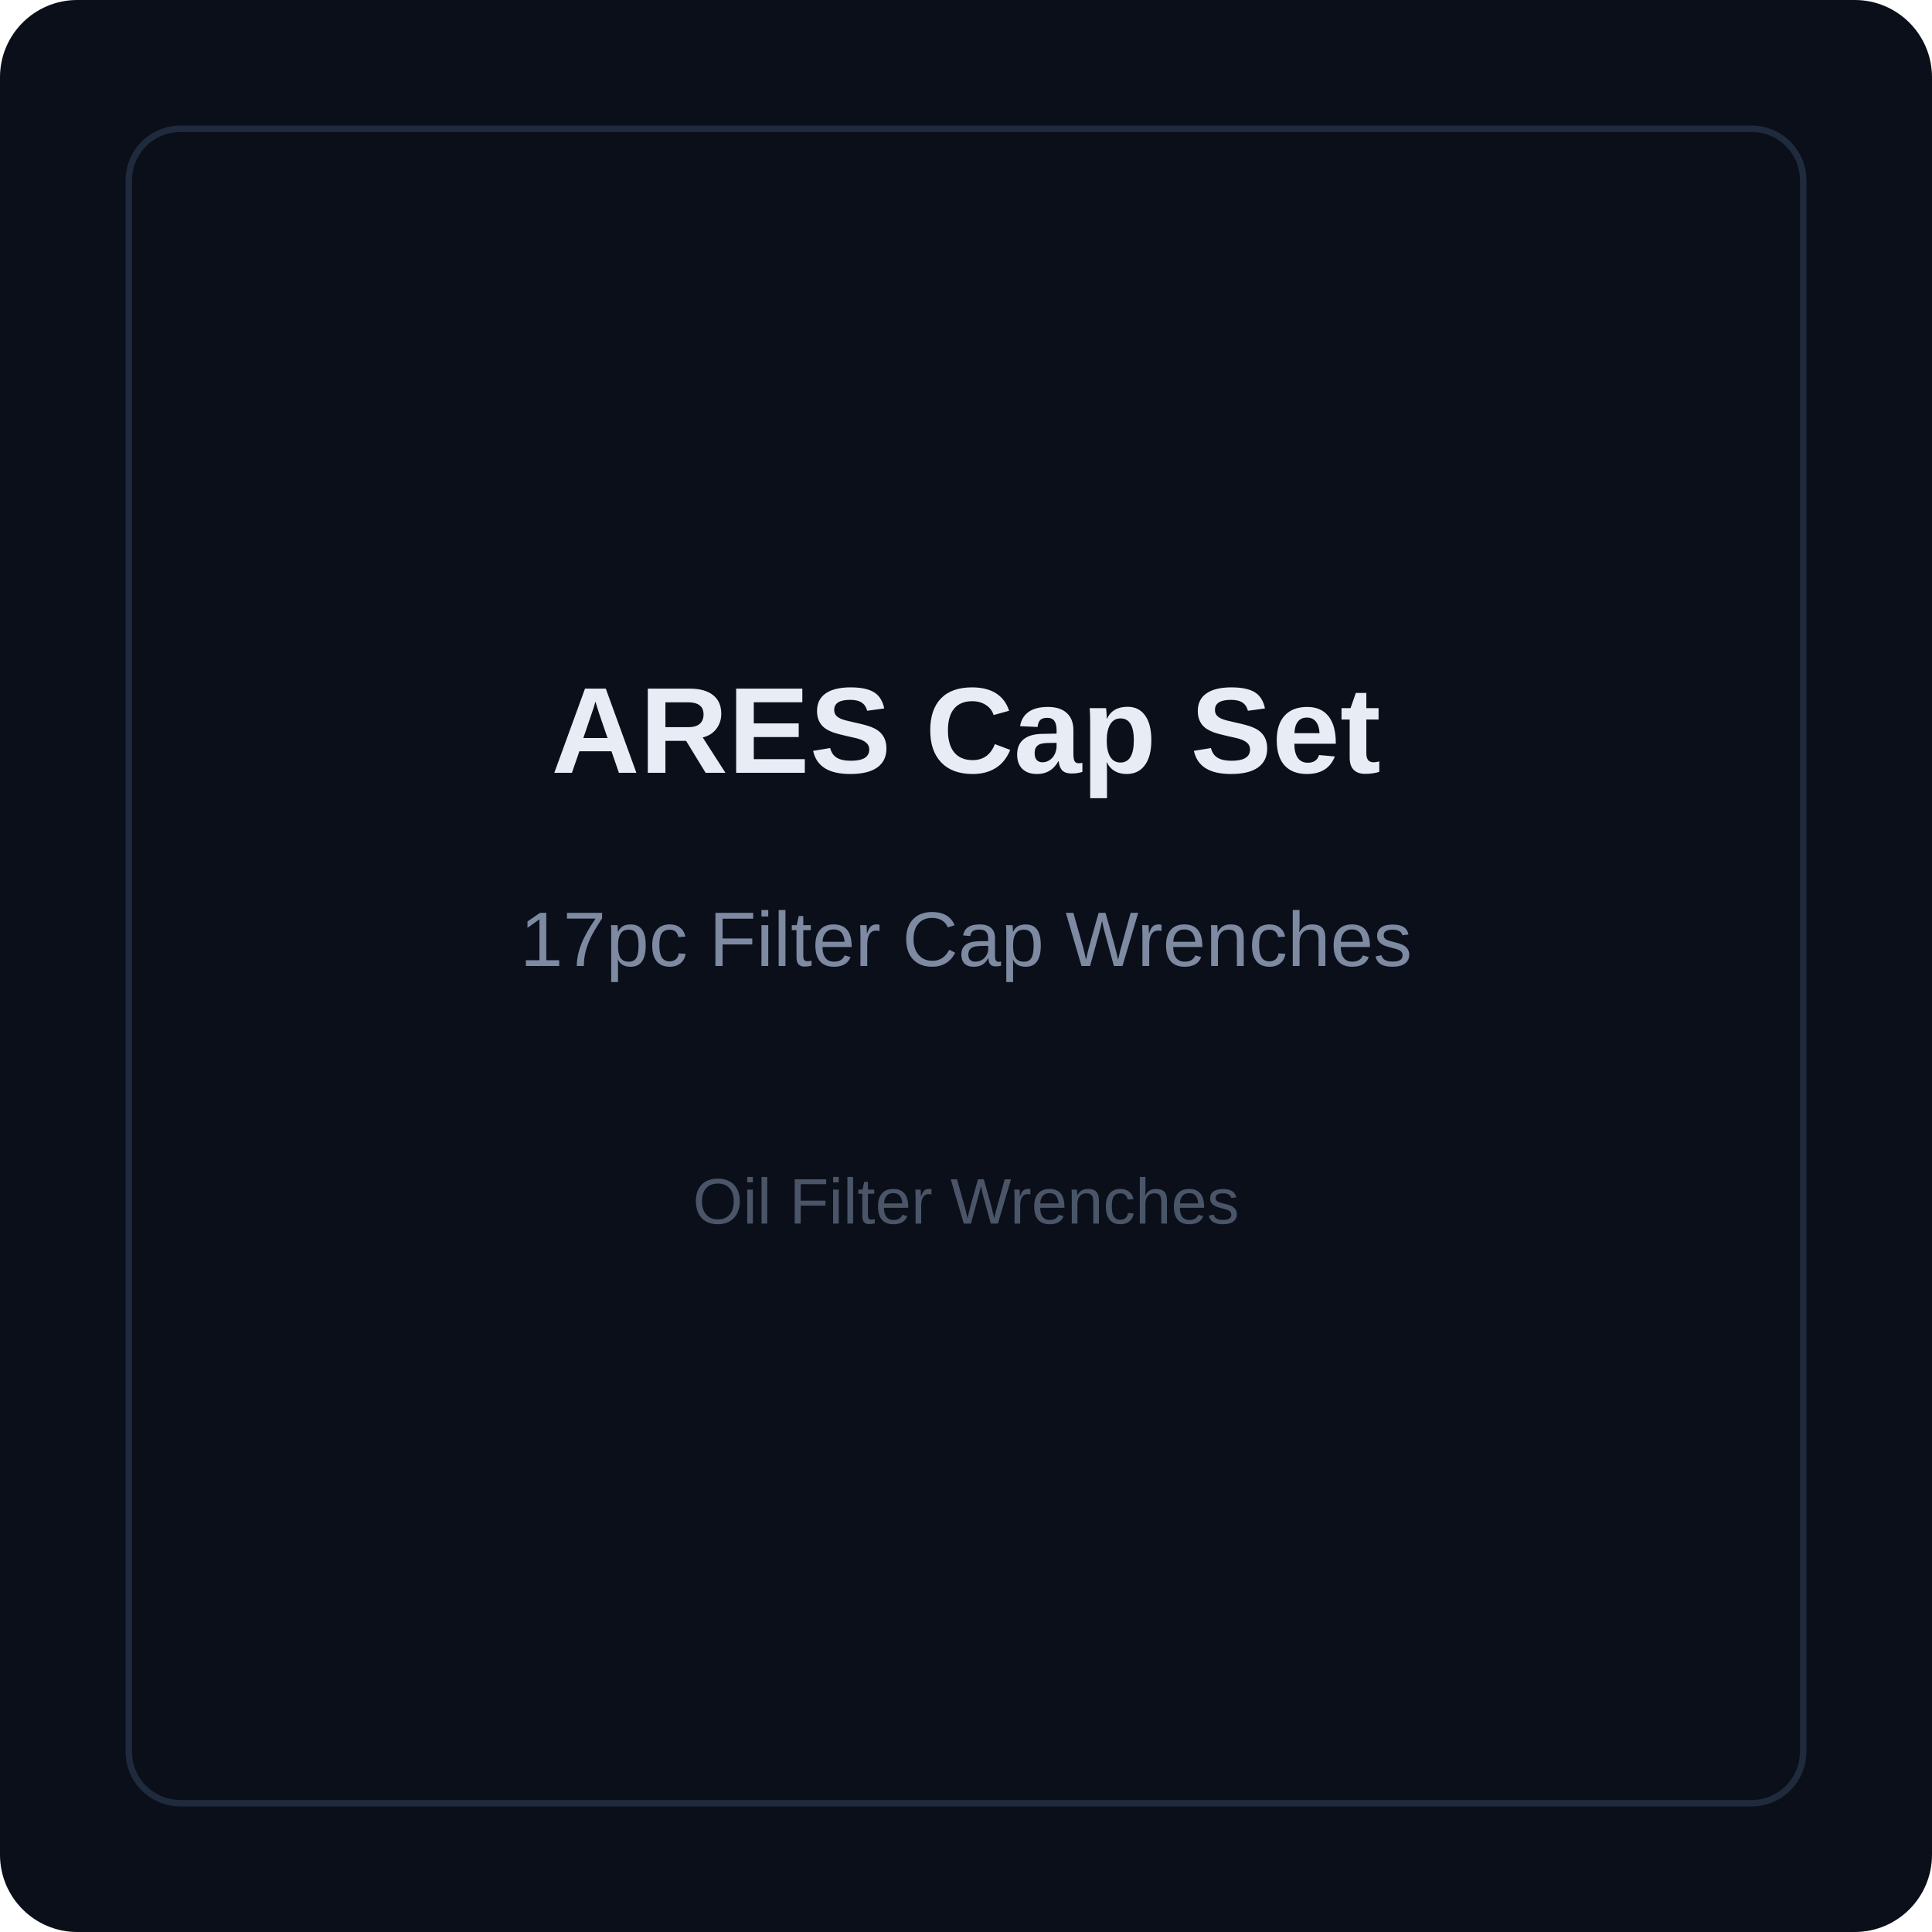
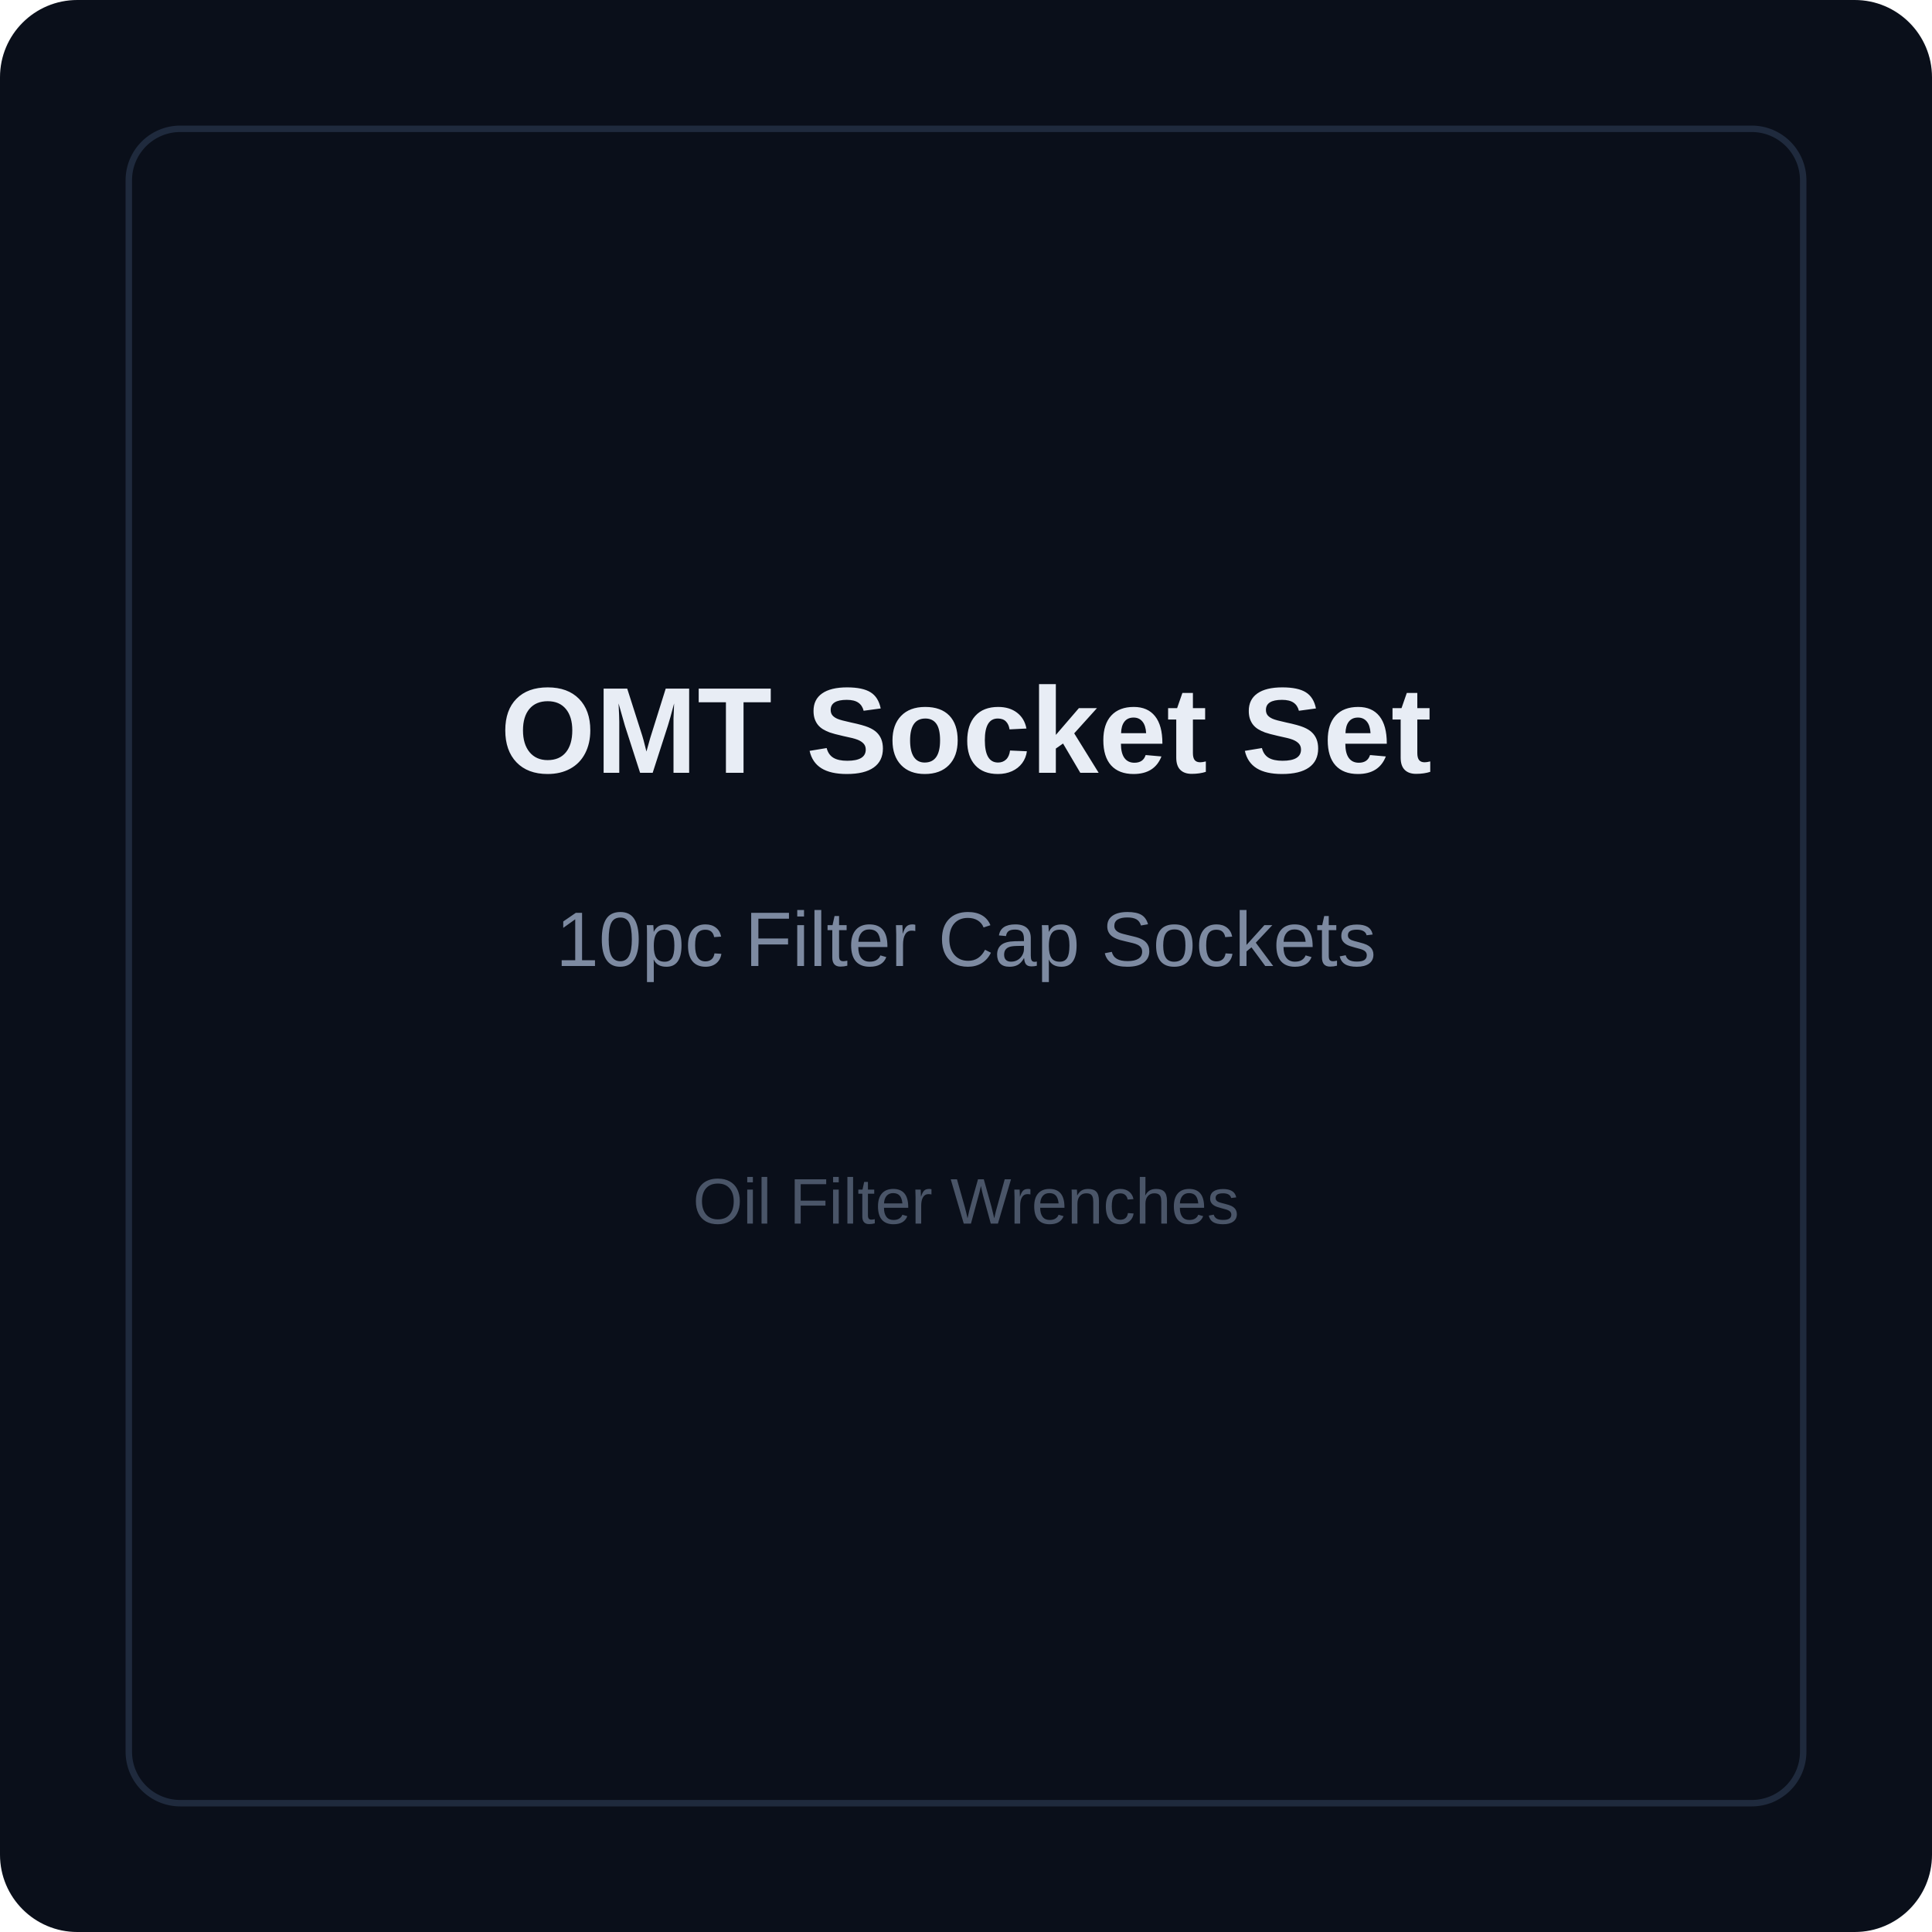
<svg xmlns="http://www.w3.org/2000/svg" width="600" height="600" viewBox="0 0 600 600">
  <rect width="600" height="600" rx="24" fill="#0a0f1a" />
  <rect x="40" y="40" width="520" height="520" rx="16" fill="none" stroke="#1f2a3d" stroke-width="2" />
-   <text x="300" y="240" font-family="Arial,Helvetica,sans-serif" font-size="38" font-weight="bold" fill="#e8edf5" text-anchor="middle">ARES Cap Set</text>
-   <text x="300" y="300" font-family="Arial,Helvetica,sans-serif" font-size="24" fill="#7d8aa1" text-anchor="middle">17pc Filter Cap Wrenches</text>
+   <text x="300" y="240" font-family="Arial,Helvetica,sans-serif" font-size="38" font-weight="bold" fill="#e8edf5" text-anchor="middle">OMT Socket Set</text>
+   <text x="300" y="300" font-family="Arial,Helvetica,sans-serif" font-size="24" fill="#7d8aa1" text-anchor="middle">10pc Filter Cap Sockets</text>
  <text x="300" y="380" font-family="Arial,Helvetica,sans-serif" font-size="20" fill="#4a5568" text-anchor="middle">Oil Filter Wrenches</text>
</svg>
